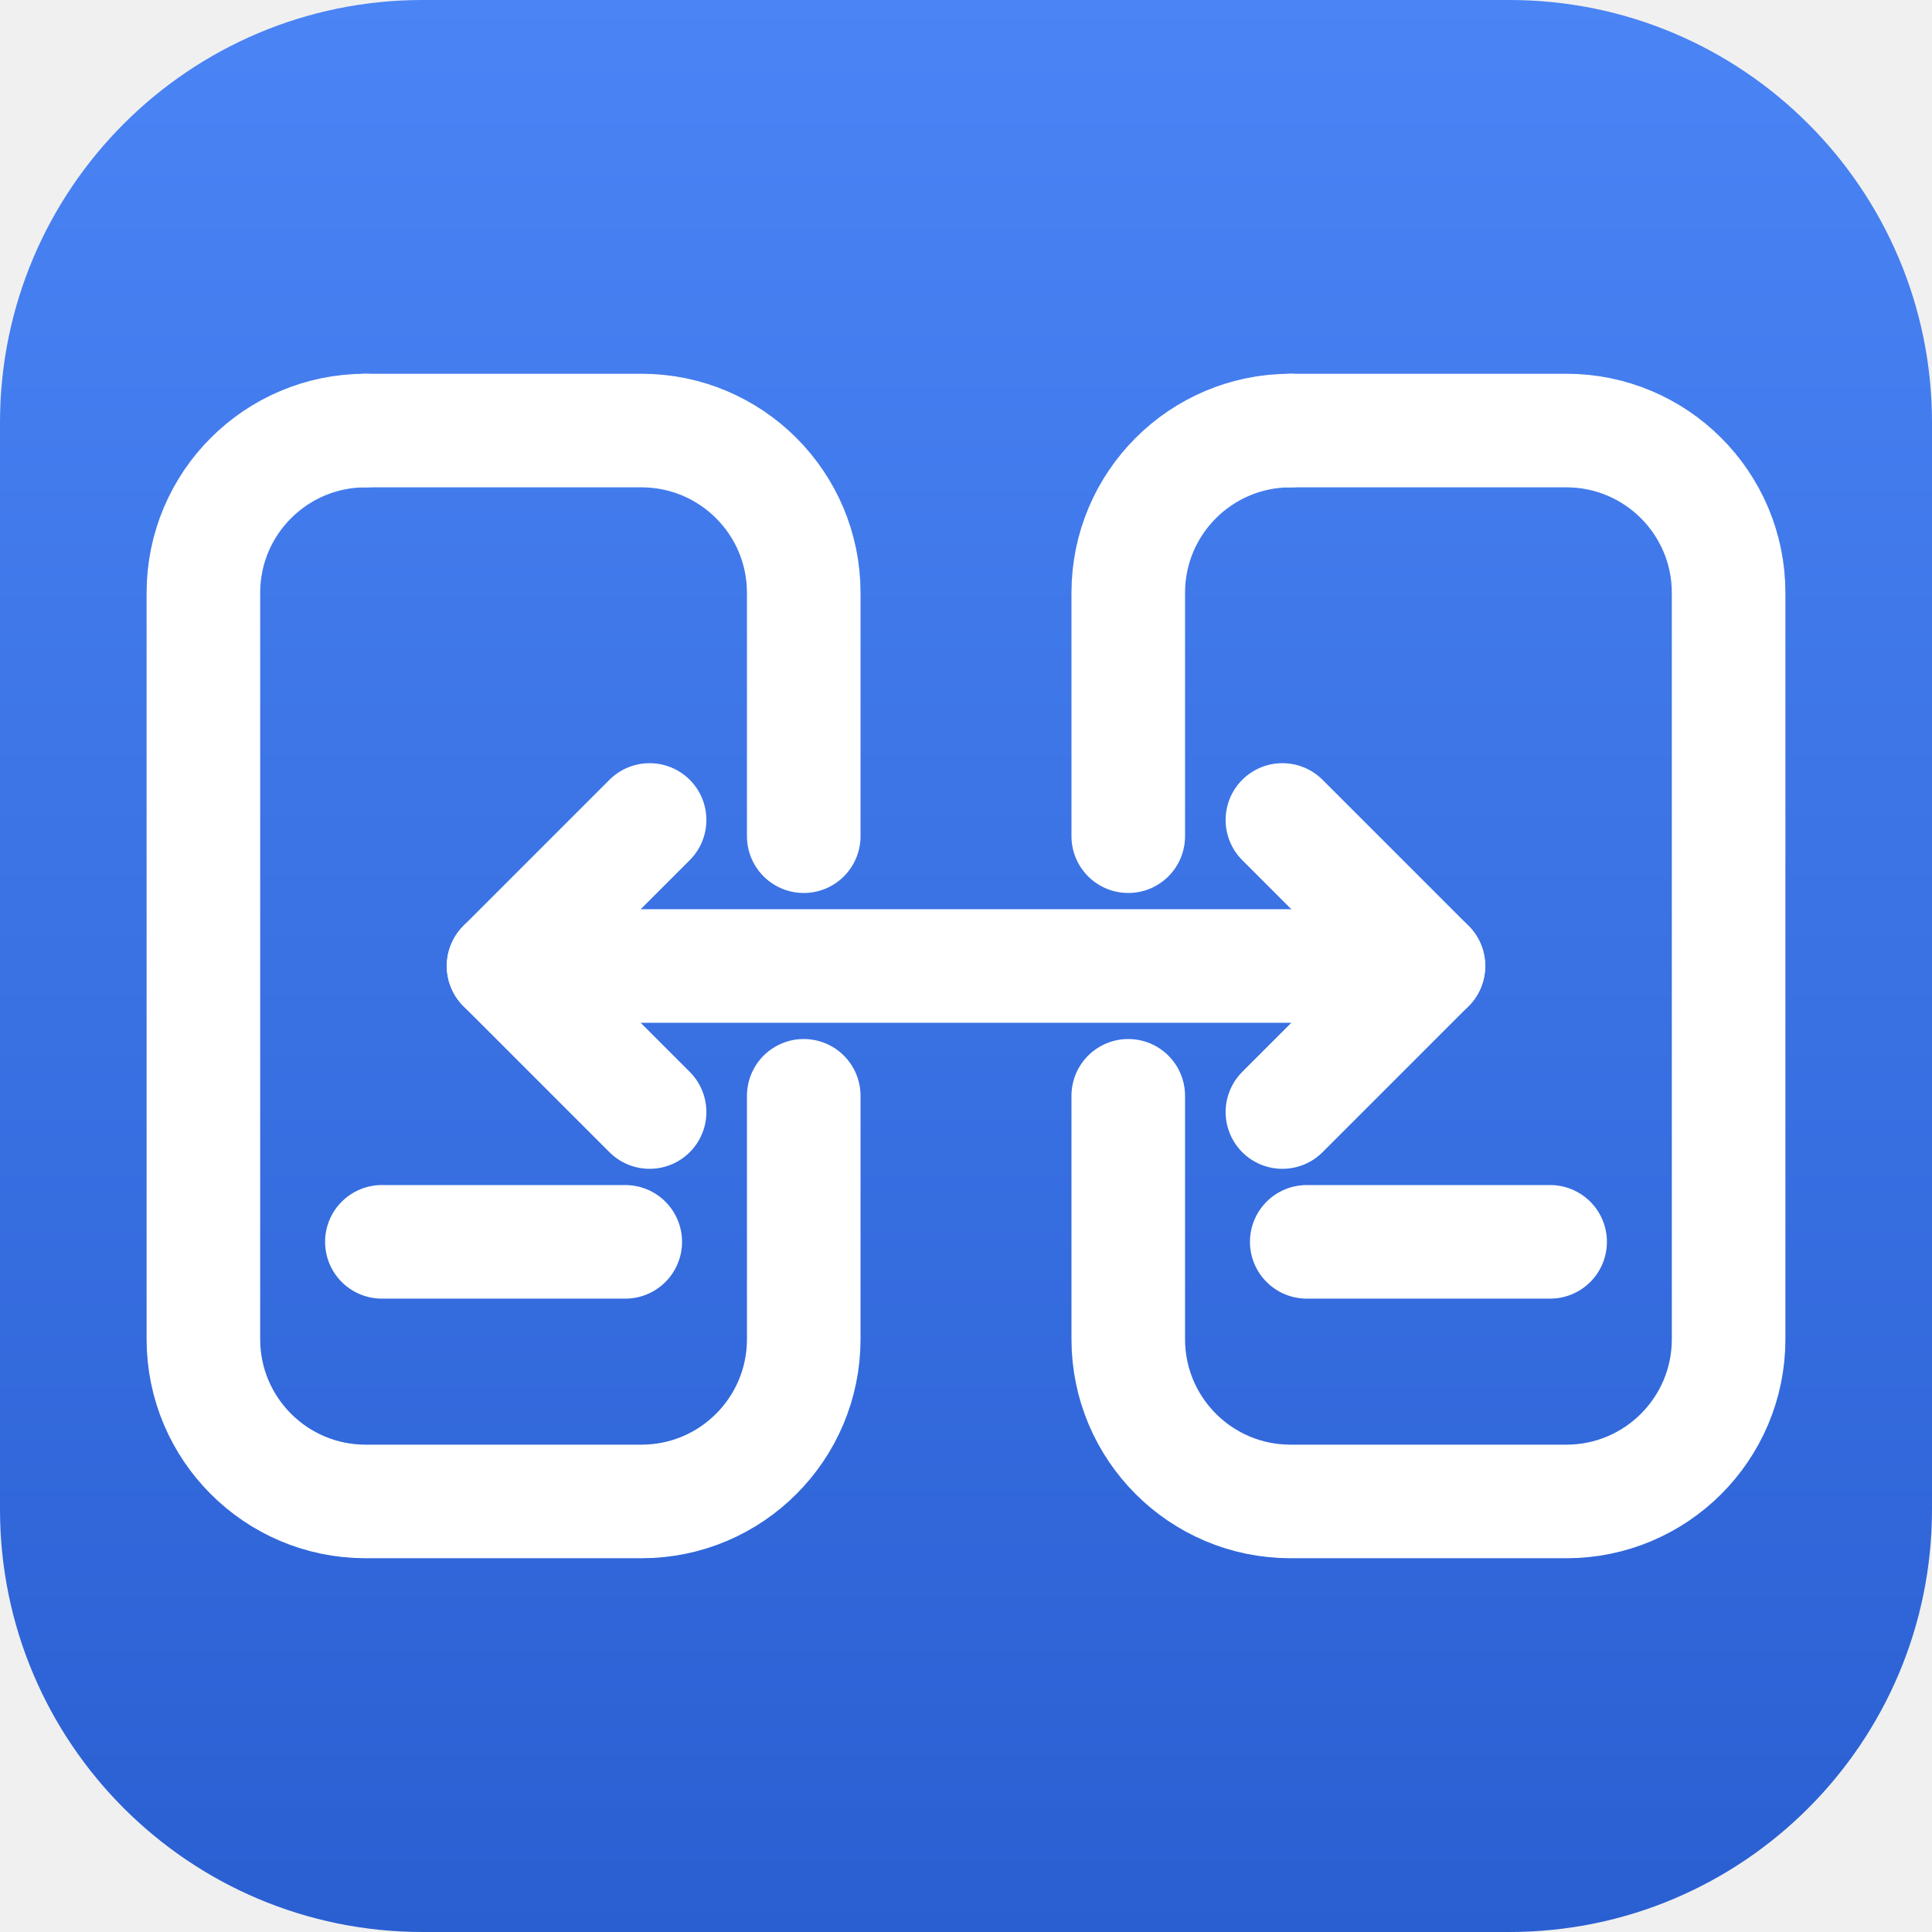
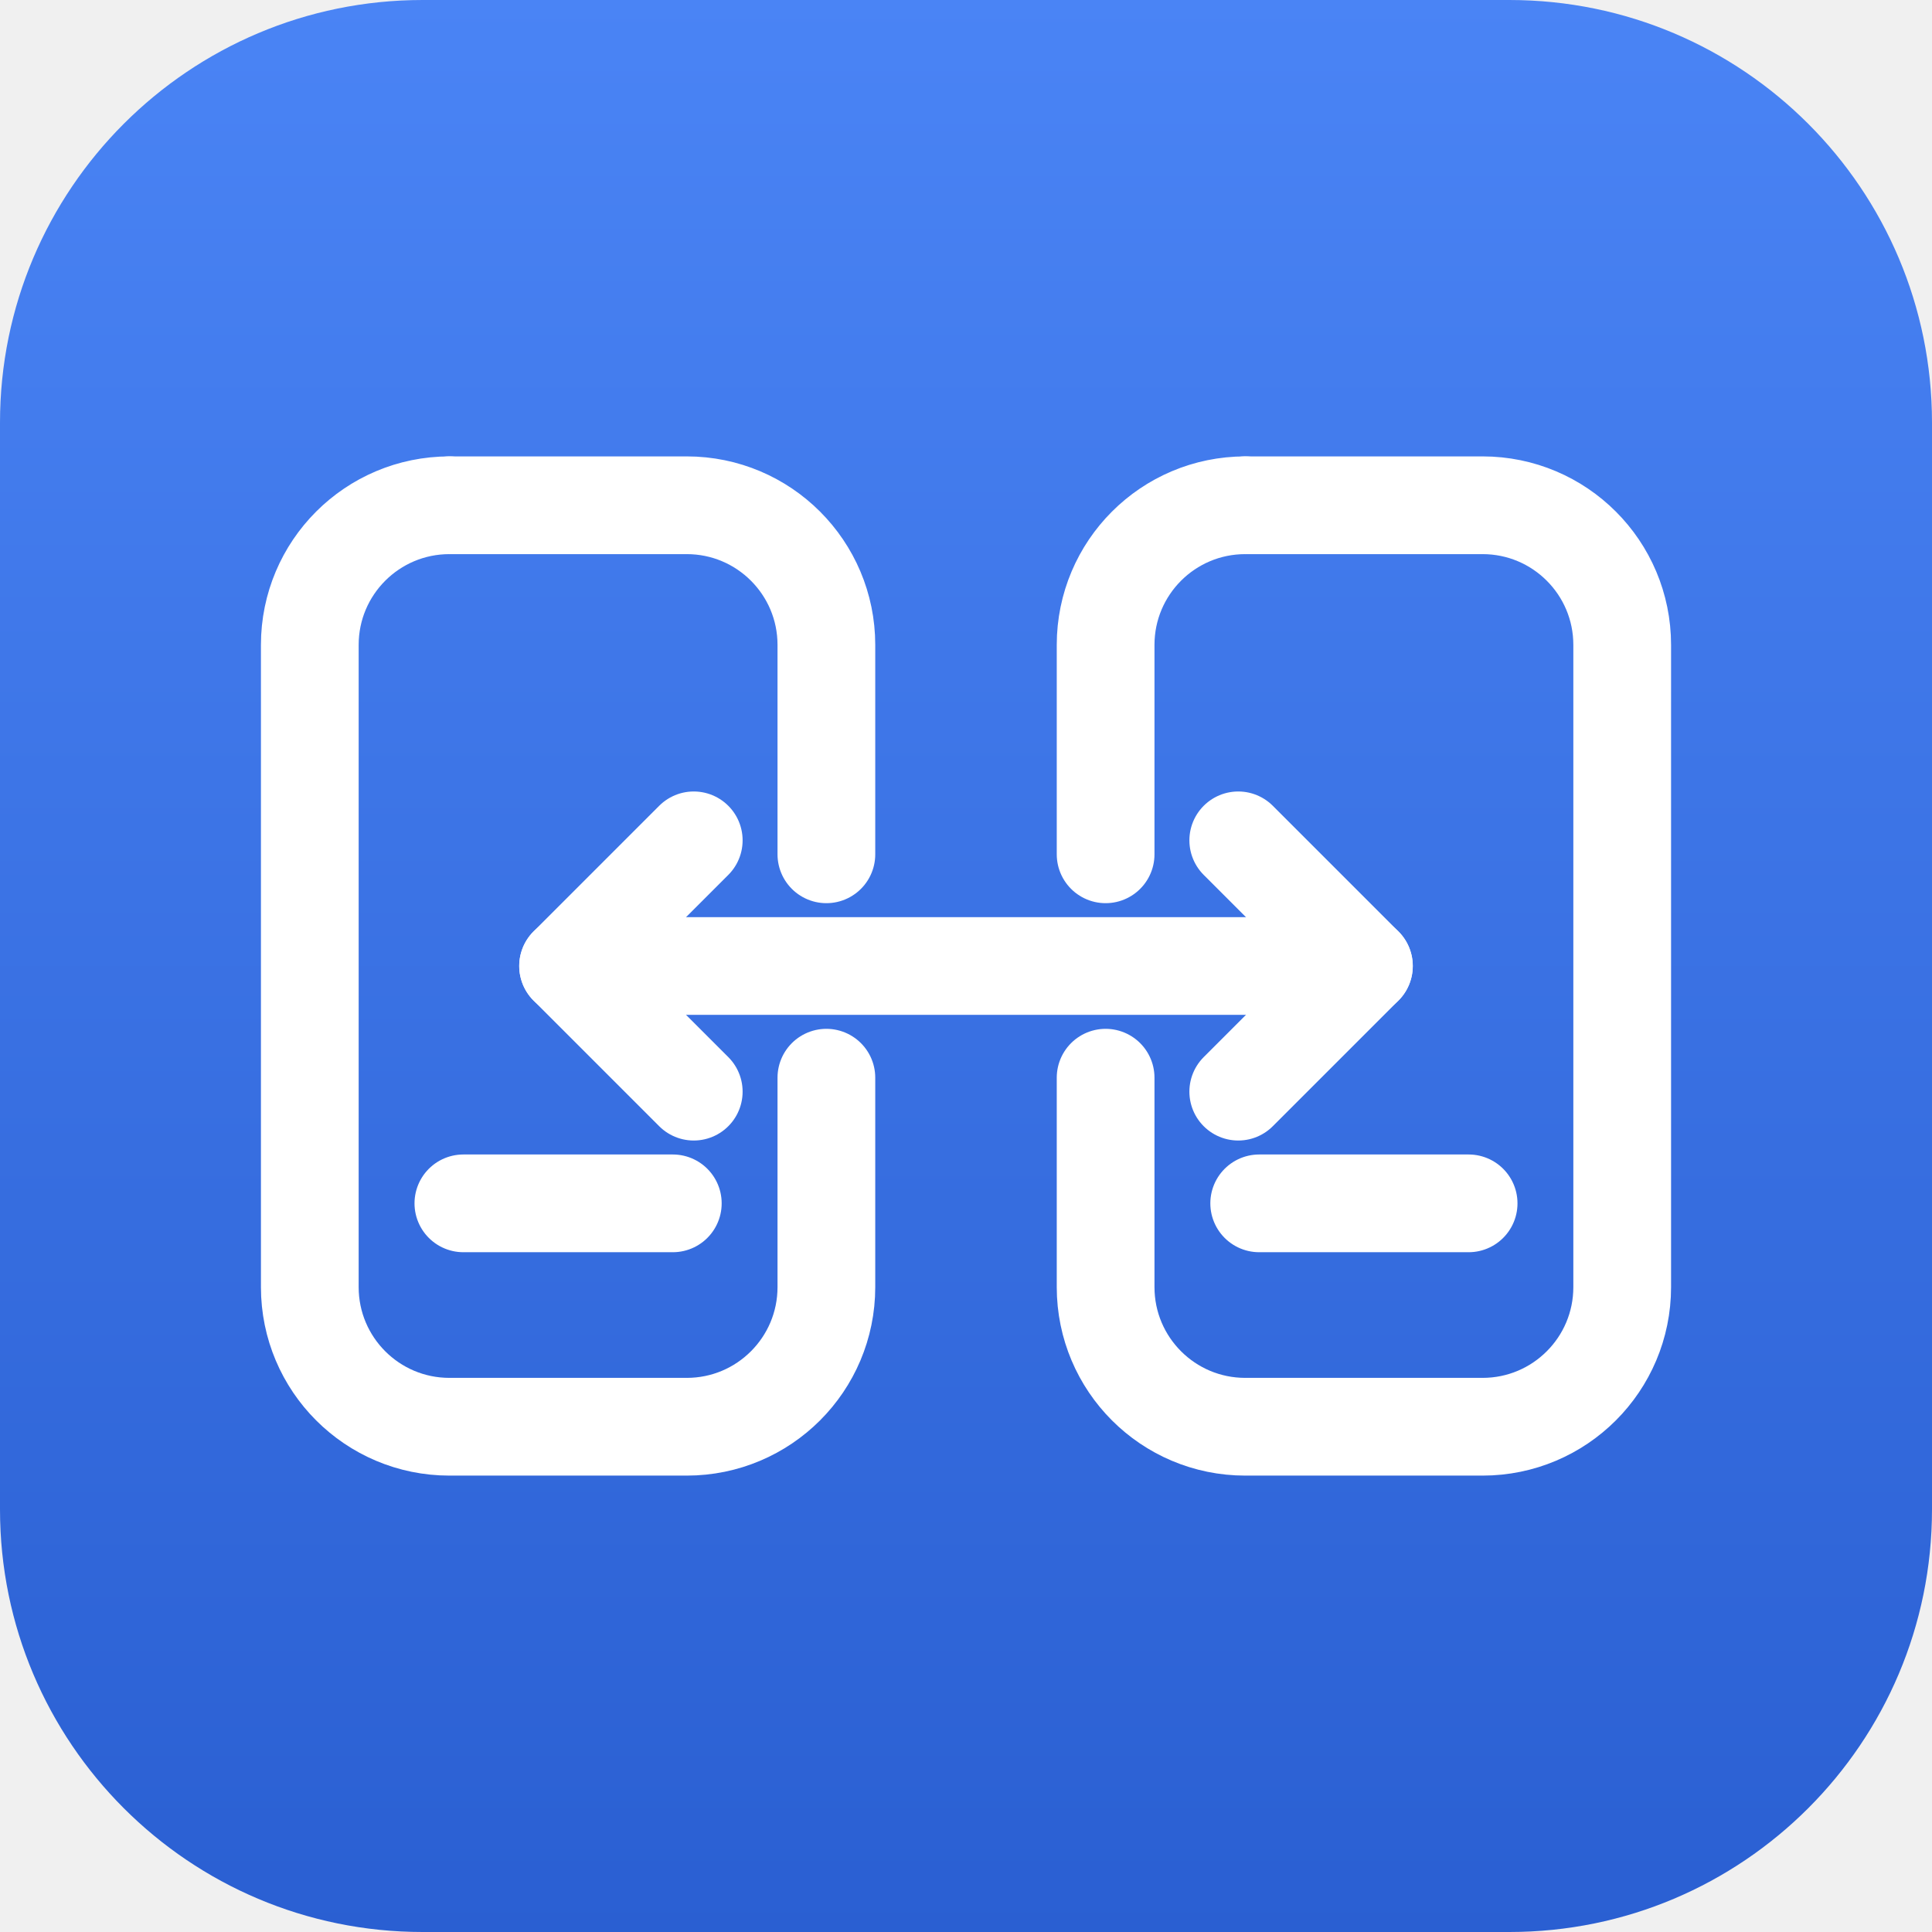
<svg xmlns="http://www.w3.org/2000/svg" viewBox="0 0 512 512" role="img" aria-labelledby="peerdav-app-icon-title">
  <defs>
    <linearGradient id="peerdav-tile-bg" x1="0" y1="0" x2="0" y2="1">
      <stop offset="0" stop-color="#4A84F5" />
      <stop offset="1" stop-color="#2A5FD2" />
    </linearGradient>
  </defs>
  <rect width="512" height="512" rx="112" fill="url(#peerdav-tile-bg)" />
-   <g transform="translate(-2 -2) scale(21.5)" fill="none" stroke="#FFFFFF" stroke-width="1.4" stroke-linecap="round" stroke-linejoin="round">
+   <g transform="translate(34 34) scale(18.5)" fill="none" stroke="#FFFFFF" stroke-width="1.4" stroke-linecap="round" stroke-linejoin="round">
    <path d="M4.6 5.4H8a2 2 0 0 1 2 2v3.0" />
    <path d="M10 13.6v3.0a2 2 0 0 1-2 2H4.6a2 2 0 0 1-2-2V7.4a2 2 0 0 1 2-2" />
    <path d="M16 5.4h3.4a2 2 0 0 1 2 2v9.2a2 2 0 0 1-2 2H16a2 2 0 0 1-2-2v-3.0" />
    <path d="M14 10.4V7.4a2 2 0 0 1 2-2" />
    <path d="M4.8 15.4h3" />
    <path d="M16.2 15.4h3" />
    <path d="M6.3 12H17.7" />
    <path d="M8.1 10.2 6.3 12l1.8 1.8" />
    <path d="M15.9 10.2 17.7 12l-1.8 1.8" />
  </g>
</svg>
